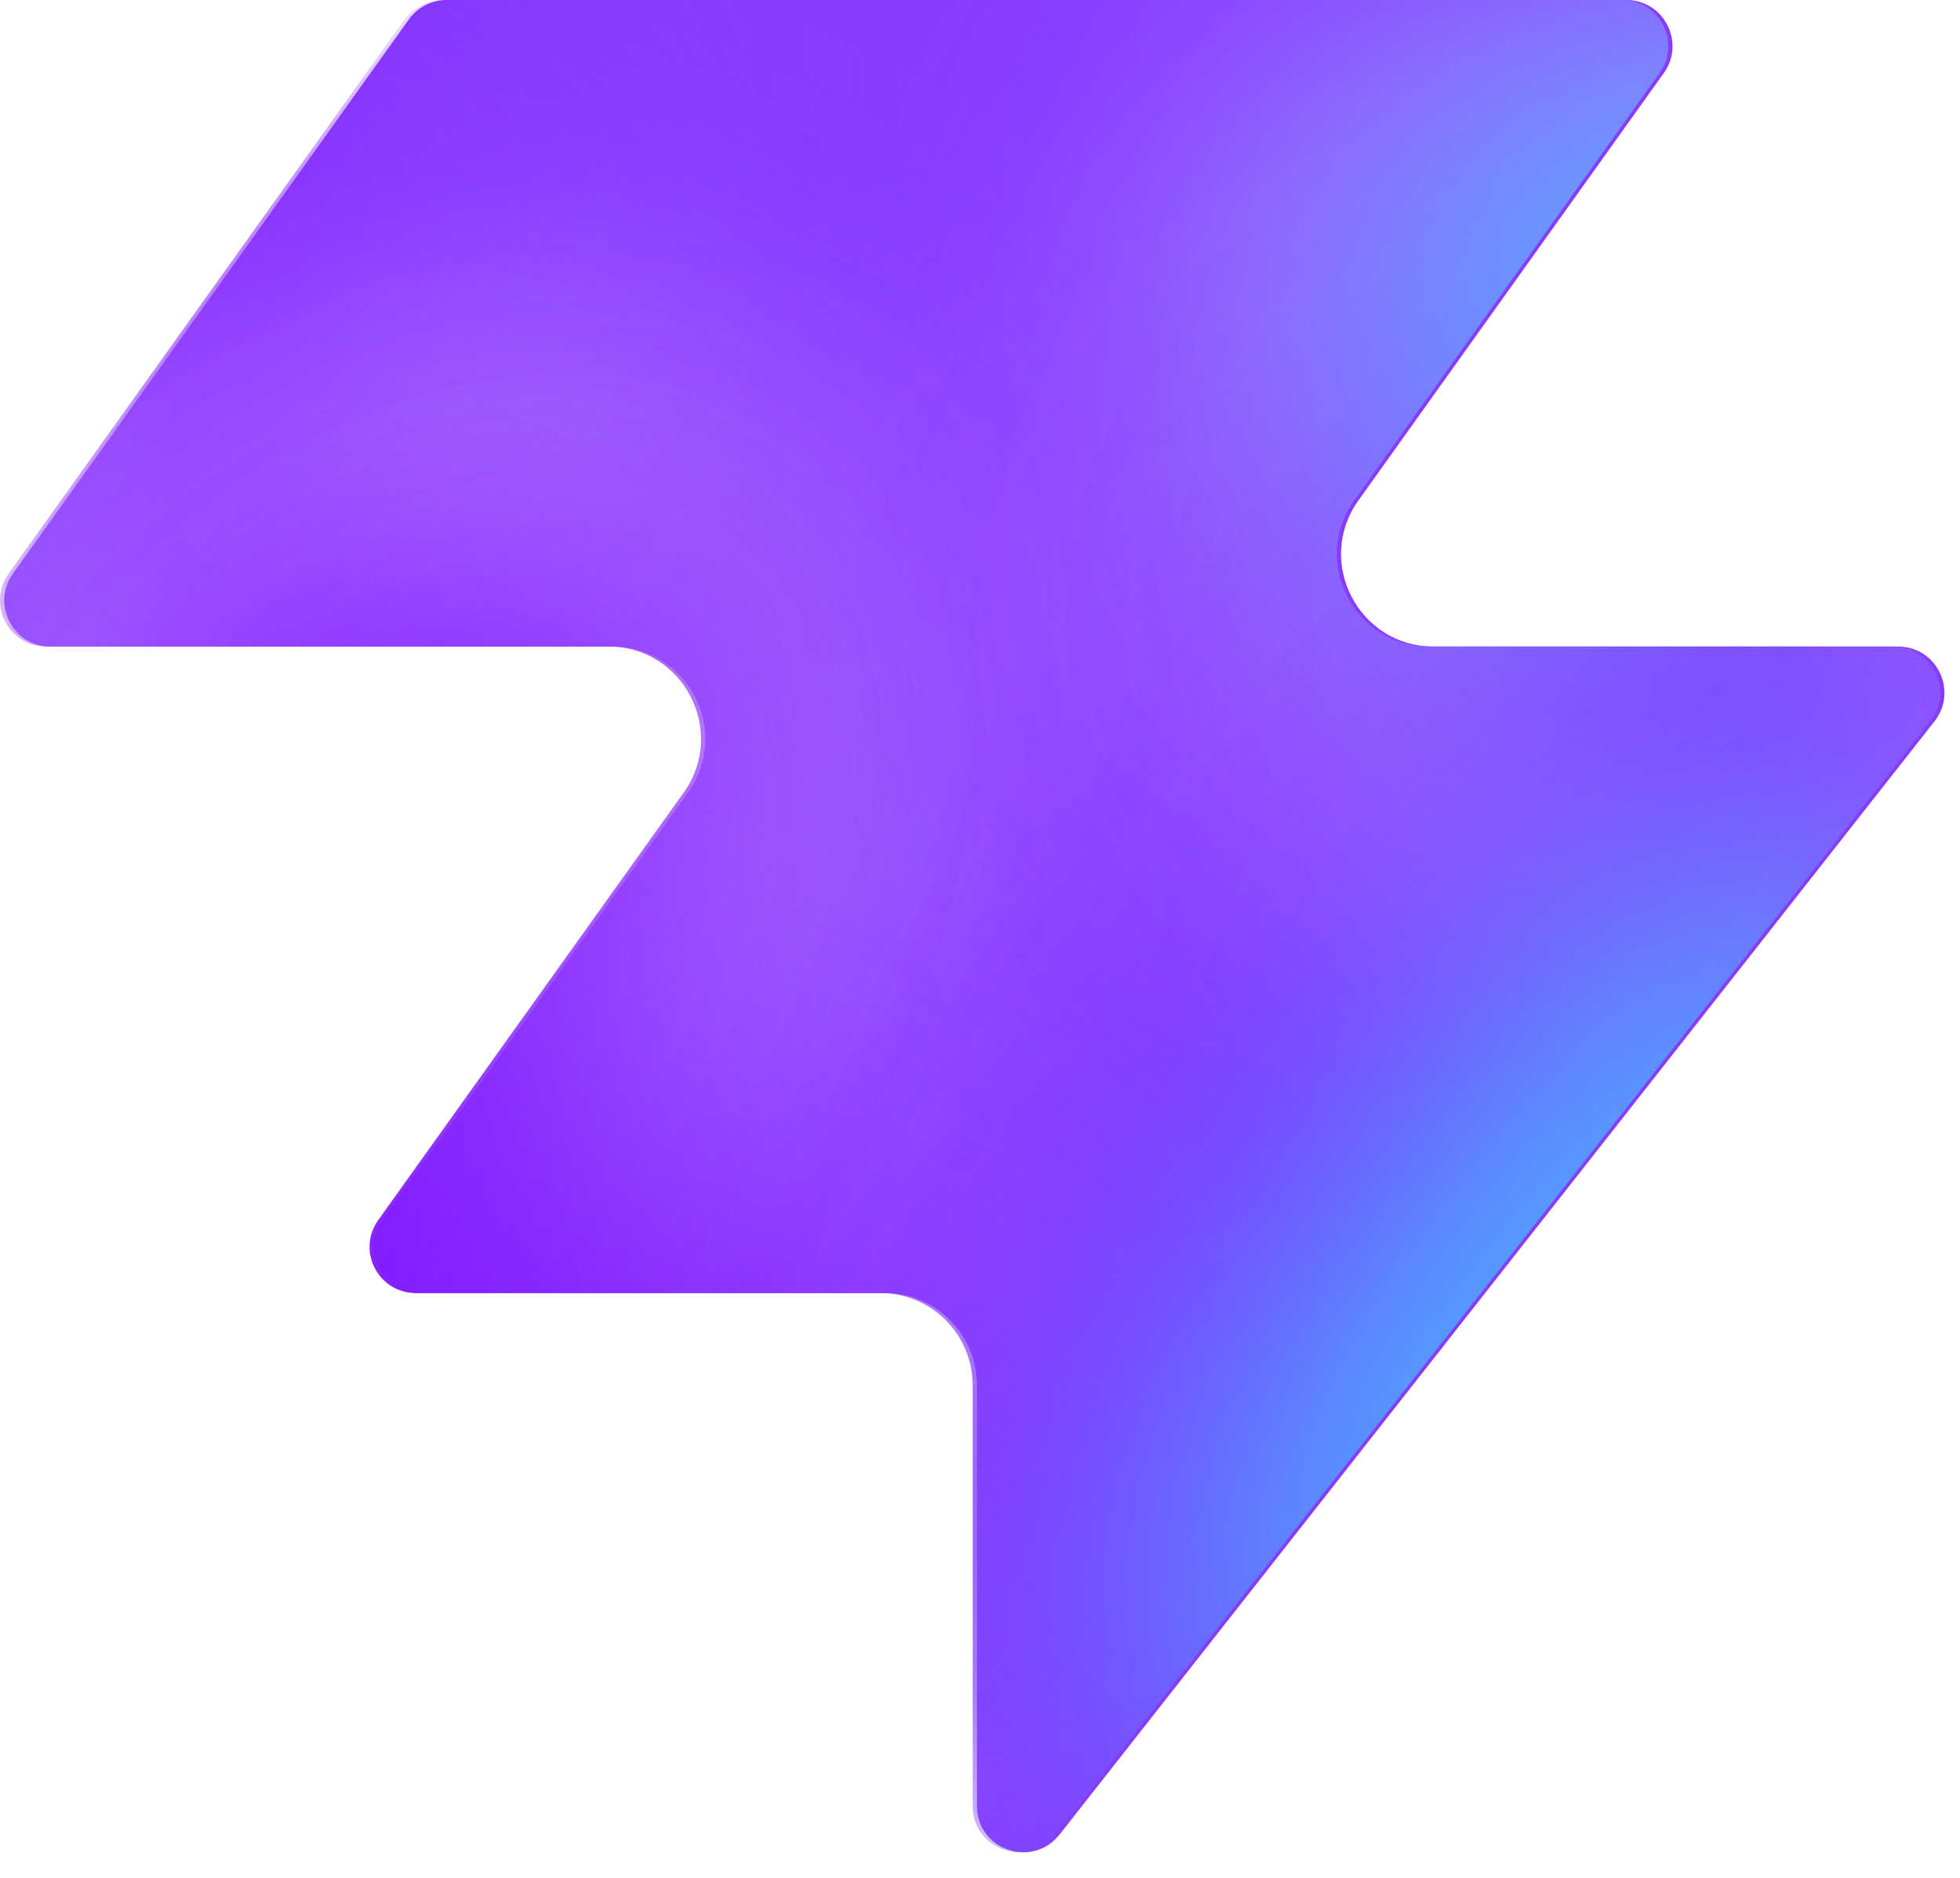
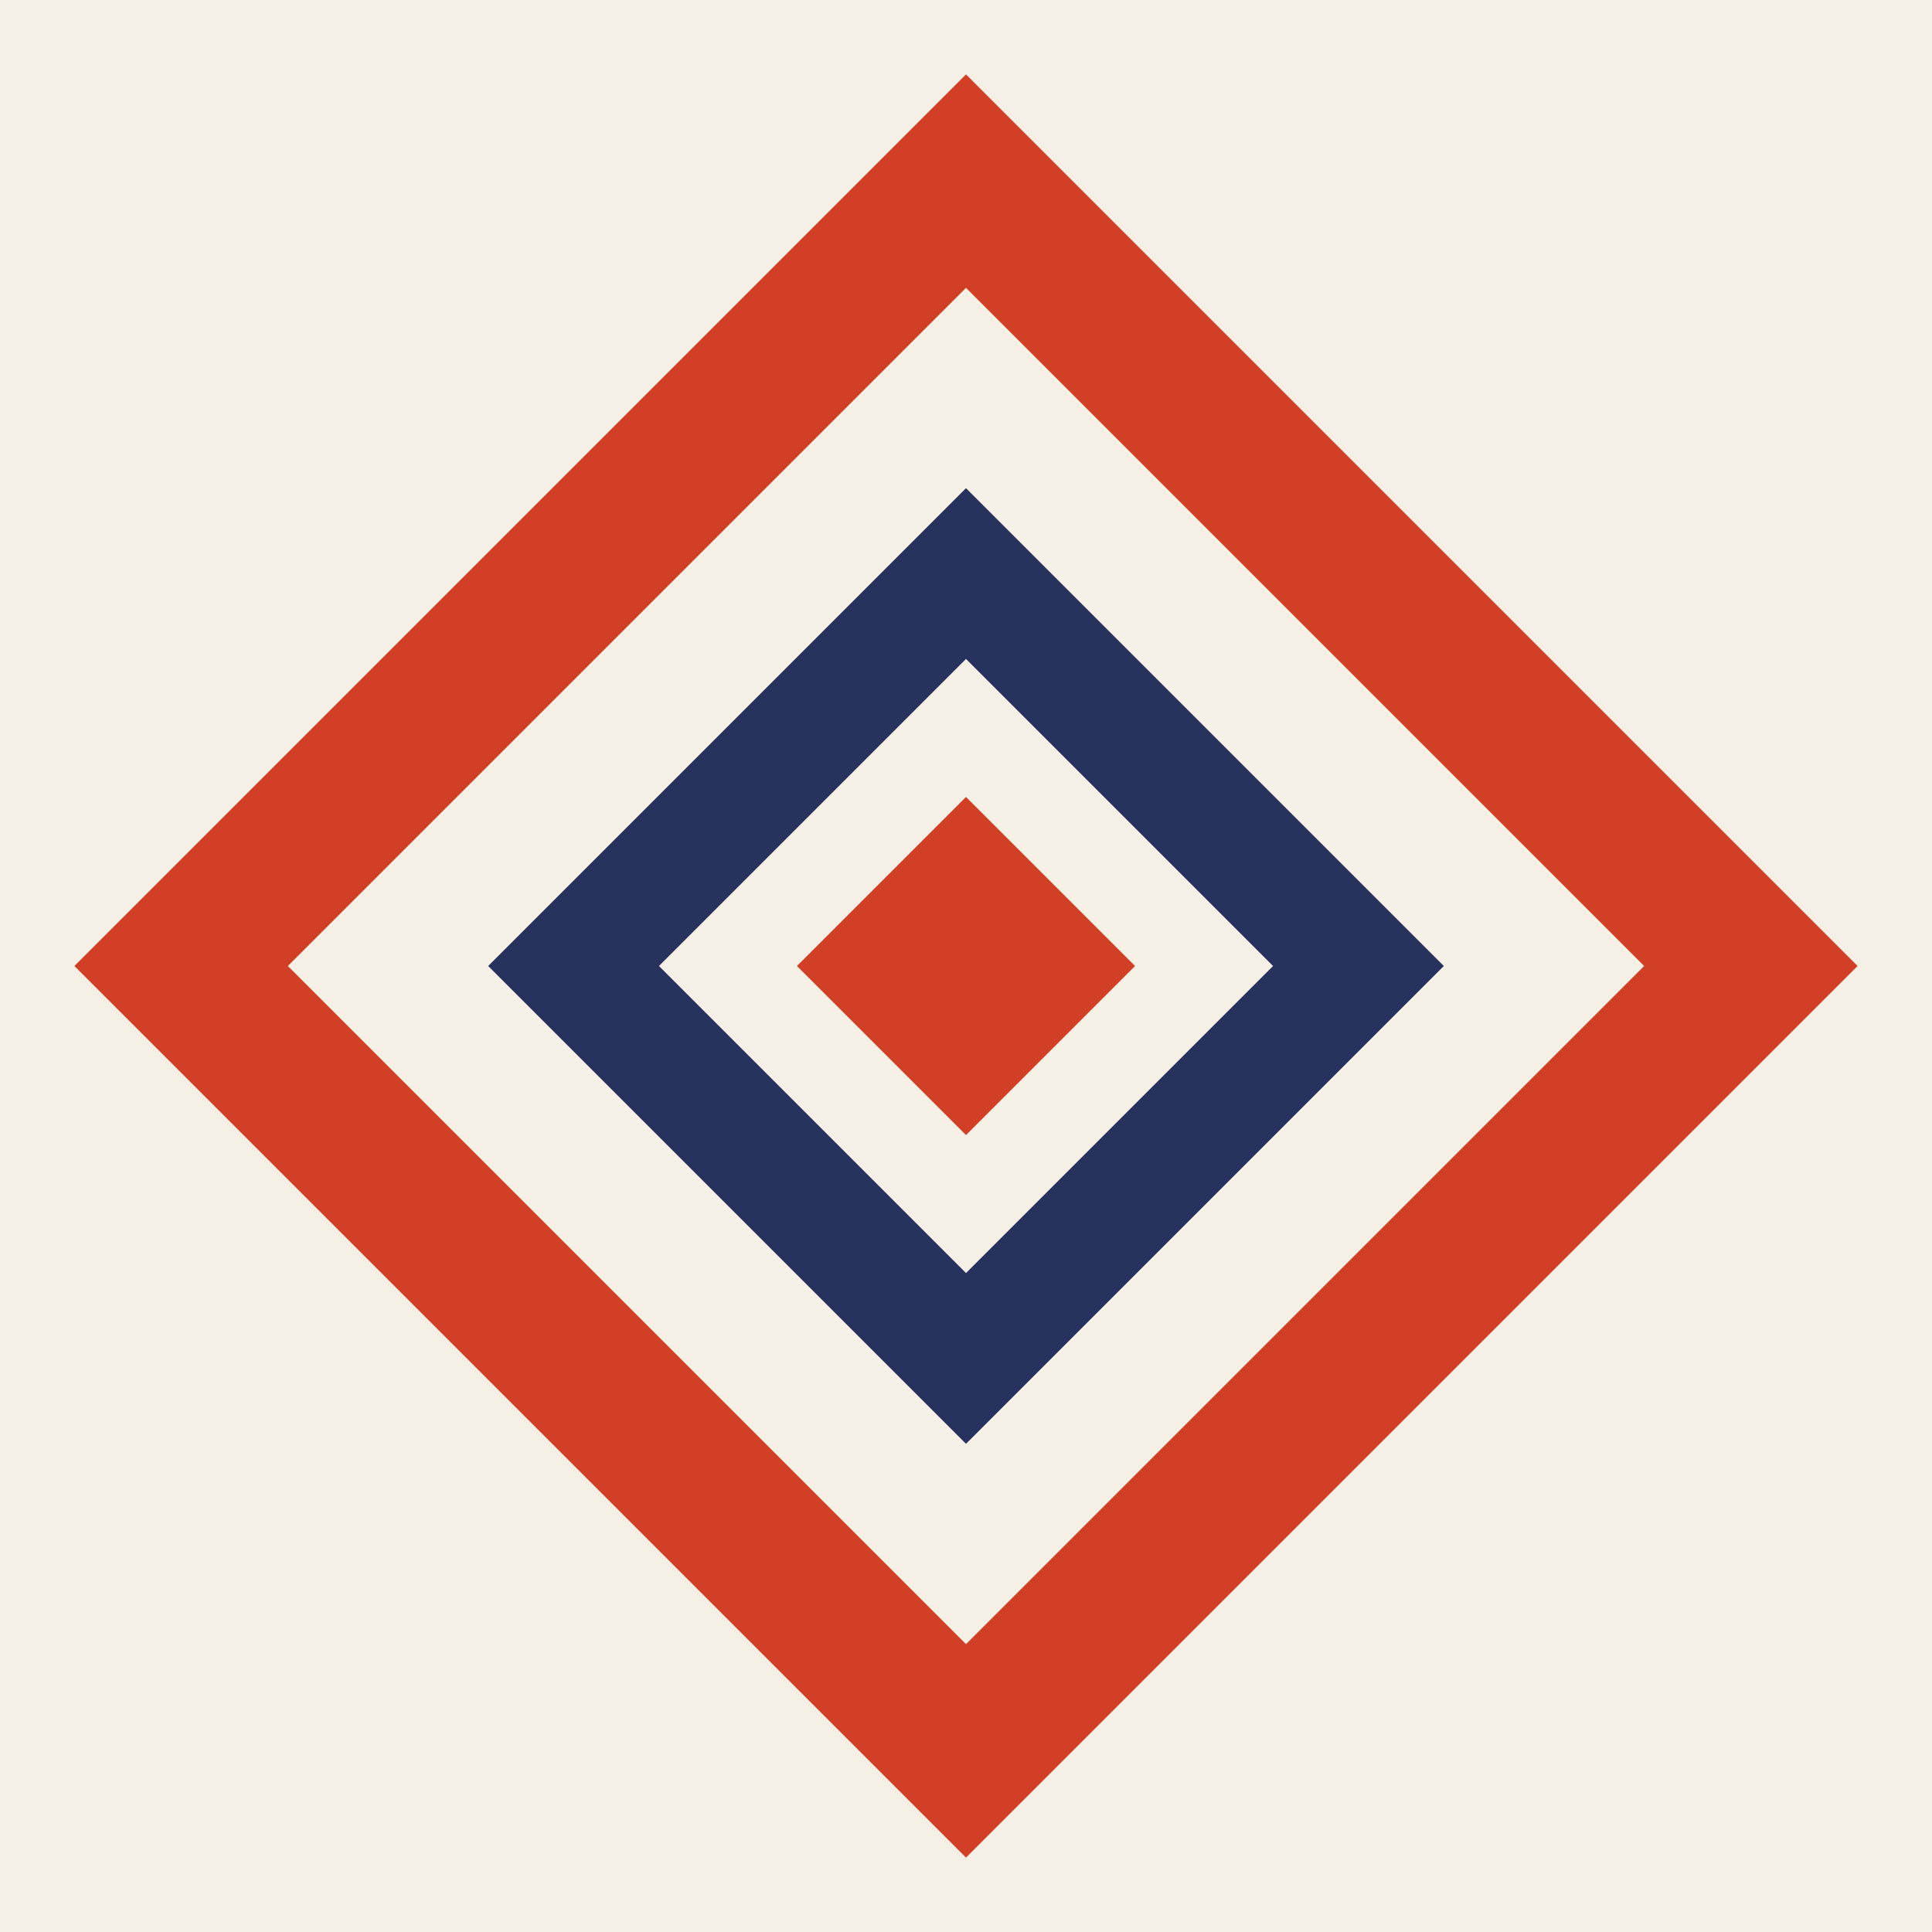
- <svg xmlns="http://www.w3.org/2000/svg" width="48" height="46" fill="none" viewBox="0 0 48 46">
-   <path fill="#863bff" d="M25.946 44.938c-.664.845-2.021.375-2.021-.698V33.937a2.26 2.26 0 0 0-2.262-2.262H10.287c-.92 0-1.456-1.04-.92-1.788l7.48-10.471c1.07-1.497 0-3.578-1.842-3.578H1.237c-.92 0-1.456-1.04-.92-1.788L10.013.474c.214-.297.556-.474.92-.474h28.894c.92 0 1.456 1.04.92 1.788l-7.48 10.471c-1.07 1.498 0 3.579 1.842 3.579h11.377c.943 0 1.473 1.088.89 1.83L25.947 44.94z" style="fill:#863bff;fill:color(display-p3 .525 .23 1);fill-opacity:1" />
-   <mask id="a" width="48" height="46" x="0" y="0" maskUnits="userSpaceOnUse" style="mask-type:alpha">
-     <path fill="#000" d="M25.842 44.938c-.664.844-2.021.375-2.021-.698V33.937a2.26 2.26 0 0 0-2.262-2.262H10.183c-.92 0-1.456-1.04-.92-1.788l7.48-10.471c1.07-1.498 0-3.579-1.842-3.579H1.133c-.92 0-1.456-1.04-.92-1.787L9.91.473c.214-.297.556-.474.92-.474h28.894c.92 0 1.456 1.04.92 1.788l-7.48 10.471c-1.07 1.498 0 3.578 1.842 3.578h11.377c.943 0 1.473 1.088.89 1.832L25.843 44.94z" style="fill:#000;fill-opacity:1" />
-   </mask>
-   <g mask="url(#a)">
-     <g filter="url(#b)">
-       <ellipse cx="5.508" cy="14.704" fill="#ede6ff" rx="5.508" ry="14.704" style="fill:#ede6ff;fill:color(display-p3 .927 .903 1);fill-opacity:1" transform="matrix(.00324 1 1 -.00324 -4.47 31.516)" />
-     </g>
-     <g filter="url(#c)">
-       <ellipse cx="10.399" cy="29.851" fill="#ede6ff" rx="10.399" ry="29.851" style="fill:#ede6ff;fill:color(display-p3 .927 .903 1);fill-opacity:1" transform="matrix(.00324 1 1 -.00324 -39.328 7.883)" />
-     </g>
-     <g filter="url(#d)">
-       <ellipse cx="5.508" cy="30.487" fill="#7e14ff" rx="5.508" ry="30.487" style="fill:#7e14ff;fill:color(display-p3 .492 .077 1);fill-opacity:1" transform="rotate(89.814 -25.913 -14.639)scale(1 -1)" />
-     </g>
-     <g filter="url(#e)">
-       <ellipse cx="5.508" cy="30.599" fill="#7e14ff" rx="5.508" ry="30.599" style="fill:#7e14ff;fill:color(display-p3 .492 .077 1);fill-opacity:1" transform="rotate(89.814 -32.644 -3.334)scale(1 -1)" />
-     </g>
-     <g filter="url(#f)">
-       <ellipse cx="5.508" cy="30.599" fill="#7e14ff" rx="5.508" ry="30.599" style="fill:#7e14ff;fill:color(display-p3 .492 .077 1);fill-opacity:1" transform="matrix(.00324 1 1 -.00324 -34.34 30.47)" />
-     </g>
-     <g filter="url(#g)">
-       <ellipse cx="14.072" cy="22.078" fill="#ede6ff" rx="14.072" ry="22.078" style="fill:#ede6ff;fill:color(display-p3 .927 .903 1);fill-opacity:1" transform="rotate(93.35 24.506 48.493)scale(-1 1)" />
-     </g>
-     <g filter="url(#h)">
-       <ellipse cx="3.47" cy="21.501" fill="#7e14ff" rx="3.47" ry="21.501" style="fill:#7e14ff;fill:color(display-p3 .492 .077 1);fill-opacity:1" transform="rotate(89.009 28.708 47.59)scale(-1 1)" />
-     </g>
-     <g filter="url(#i)">
-       <ellipse cx="3.47" cy="21.501" fill="#7e14ff" rx="3.47" ry="21.501" style="fill:#7e14ff;fill:color(display-p3 .492 .077 1);fill-opacity:1" transform="rotate(89.009 28.708 47.59)scale(-1 1)" />
-     </g>
-     <g filter="url(#j)">
-       <ellipse cx=".387" cy="8.972" fill="#7e14ff" rx="4.407" ry="29.108" style="fill:#7e14ff;fill:color(display-p3 .492 .077 1);fill-opacity:1" transform="rotate(39.51 .387 8.972)" />
-     </g>
-     <g filter="url(#k)">
-       <ellipse cx="47.523" cy="-6.092" fill="#7e14ff" rx="4.407" ry="29.108" style="fill:#7e14ff;fill:color(display-p3 .492 .077 1);fill-opacity:1" transform="rotate(37.892 47.523 -6.092)" />
-     </g>
-     <g filter="url(#l)">
-       <ellipse cx="41.412" cy="6.333" fill="#47bfff" rx="5.971" ry="9.665" style="fill:#47bfff;fill:color(display-p3 .28 .748 1);fill-opacity:1" transform="rotate(37.892 41.412 6.333)" />
-     </g>
-     <g filter="url(#m)">
-       <ellipse cx="-1.879" cy="38.332" fill="#7e14ff" rx="4.407" ry="29.108" style="fill:#7e14ff;fill:color(display-p3 .492 .077 1);fill-opacity:1" transform="rotate(37.892 -1.88 38.332)" />
-     </g>
-     <g filter="url(#n)">
-       <ellipse cx="-1.879" cy="38.332" fill="#7e14ff" rx="4.407" ry="29.108" style="fill:#7e14ff;fill:color(display-p3 .492 .077 1);fill-opacity:1" transform="rotate(37.892 -1.88 38.332)" />
-     </g>
-     <g filter="url(#o)">
-       <ellipse cx="35.651" cy="29.907" fill="#7e14ff" rx="4.407" ry="29.108" style="fill:#7e14ff;fill:color(display-p3 .492 .077 1);fill-opacity:1" transform="rotate(37.892 35.651 29.907)" />
-     </g>
-     <g filter="url(#p)">
-       <ellipse cx="38.418" cy="32.4" fill="#47bfff" rx="5.971" ry="15.297" style="fill:#47bfff;fill:color(display-p3 .28 .748 1);fill-opacity:1" transform="rotate(37.892 38.418 32.4)" />
-     </g>
-   </g>
-   <defs>
-     <filter id="b" width="60.045" height="41.654" x="-19.77" y="16.149" color-interpolation-filters="sRGB" filterUnits="userSpaceOnUse">
-       <feFlood flood-opacity="0" result="BackgroundImageFix" />
-       <feBlend in="SourceGraphic" in2="BackgroundImageFix" result="shape" />
-       <feGaussianBlur result="effect1_foregroundBlur_2002_17158" stdDeviation="7.659" />
-     </filter>
-     <filter id="c" width="90.34" height="51.437" x="-54.613" y="-7.533" color-interpolation-filters="sRGB" filterUnits="userSpaceOnUse">
-       <feFlood flood-opacity="0" result="BackgroundImageFix" />
-       <feBlend in="SourceGraphic" in2="BackgroundImageFix" result="shape" />
-       <feGaussianBlur result="effect1_foregroundBlur_2002_17158" stdDeviation="7.659" />
-     </filter>
-     <filter id="d" width="79.355" height="29.4" x="-49.64" y="2.03" color-interpolation-filters="sRGB" filterUnits="userSpaceOnUse">
-       <feFlood flood-opacity="0" result="BackgroundImageFix" />
-       <feBlend in="SourceGraphic" in2="BackgroundImageFix" result="shape" />
-       <feGaussianBlur result="effect1_foregroundBlur_2002_17158" stdDeviation="4.596" />
-     </filter>
-     <filter id="e" width="79.579" height="29.4" x="-45.045" y="20.029" color-interpolation-filters="sRGB" filterUnits="userSpaceOnUse">
-       <feFlood flood-opacity="0" result="BackgroundImageFix" />
-       <feBlend in="SourceGraphic" in2="BackgroundImageFix" result="shape" />
-       <feGaussianBlur result="effect1_foregroundBlur_2002_17158" stdDeviation="4.596" />
-     </filter>
-     <filter id="f" width="79.579" height="29.4" x="-43.513" y="21.178" color-interpolation-filters="sRGB" filterUnits="userSpaceOnUse">
-       <feFlood flood-opacity="0" result="BackgroundImageFix" />
-       <feBlend in="SourceGraphic" in2="BackgroundImageFix" result="shape" />
-       <feGaussianBlur result="effect1_foregroundBlur_2002_17158" stdDeviation="4.596" />
-     </filter>
-     <filter id="g" width="74.749" height="58.852" x="15.756" y="-17.901" color-interpolation-filters="sRGB" filterUnits="userSpaceOnUse">
-       <feFlood flood-opacity="0" result="BackgroundImageFix" />
-       <feBlend in="SourceGraphic" in2="BackgroundImageFix" result="shape" />
-       <feGaussianBlur result="effect1_foregroundBlur_2002_17158" stdDeviation="7.659" />
-     </filter>
-     <filter id="h" width="61.377" height="25.362" x="23.548" y="2.284" color-interpolation-filters="sRGB" filterUnits="userSpaceOnUse">
-       <feFlood flood-opacity="0" result="BackgroundImageFix" />
-       <feBlend in="SourceGraphic" in2="BackgroundImageFix" result="shape" />
-       <feGaussianBlur result="effect1_foregroundBlur_2002_17158" stdDeviation="4.596" />
-     </filter>
-     <filter id="i" width="61.377" height="25.362" x="23.548" y="2.284" color-interpolation-filters="sRGB" filterUnits="userSpaceOnUse">
-       <feFlood flood-opacity="0" result="BackgroundImageFix" />
-       <feBlend in="SourceGraphic" in2="BackgroundImageFix" result="shape" />
-       <feGaussianBlur result="effect1_foregroundBlur_2002_17158" stdDeviation="4.596" />
-     </filter>
-     <filter id="j" width="56.045" height="63.649" x="-27.636" y="-22.853" color-interpolation-filters="sRGB" filterUnits="userSpaceOnUse">
-       <feFlood flood-opacity="0" result="BackgroundImageFix" />
-       <feBlend in="SourceGraphic" in2="BackgroundImageFix" result="shape" />
-       <feGaussianBlur result="effect1_foregroundBlur_2002_17158" stdDeviation="4.596" />
-     </filter>
-     <filter id="k" width="54.814" height="64.646" x="20.116" y="-38.415" color-interpolation-filters="sRGB" filterUnits="userSpaceOnUse">
-       <feFlood flood-opacity="0" result="BackgroundImageFix" />
-       <feBlend in="SourceGraphic" in2="BackgroundImageFix" result="shape" />
-       <feGaussianBlur result="effect1_foregroundBlur_2002_17158" stdDeviation="4.596" />
-     </filter>
-     <filter id="l" width="33.541" height="35.313" x="24.641" y="-11.323" color-interpolation-filters="sRGB" filterUnits="userSpaceOnUse">
-       <feFlood flood-opacity="0" result="BackgroundImageFix" />
-       <feBlend in="SourceGraphic" in2="BackgroundImageFix" result="shape" />
-       <feGaussianBlur result="effect1_foregroundBlur_2002_17158" stdDeviation="4.596" />
-     </filter>
-     <filter id="m" width="54.814" height="64.646" x="-29.286" y="6.009" color-interpolation-filters="sRGB" filterUnits="userSpaceOnUse">
-       <feFlood flood-opacity="0" result="BackgroundImageFix" />
-       <feBlend in="SourceGraphic" in2="BackgroundImageFix" result="shape" />
-       <feGaussianBlur result="effect1_foregroundBlur_2002_17158" stdDeviation="4.596" />
-     </filter>
-     <filter id="n" width="54.814" height="64.646" x="-29.286" y="6.009" color-interpolation-filters="sRGB" filterUnits="userSpaceOnUse">
-       <feFlood flood-opacity="0" result="BackgroundImageFix" />
-       <feBlend in="SourceGraphic" in2="BackgroundImageFix" result="shape" />
-       <feGaussianBlur result="effect1_foregroundBlur_2002_17158" stdDeviation="4.596" />
-     </filter>
-     <filter id="o" width="54.814" height="64.646" x="8.244" y="-2.416" color-interpolation-filters="sRGB" filterUnits="userSpaceOnUse">
-       <feFlood flood-opacity="0" result="BackgroundImageFix" />
-       <feBlend in="SourceGraphic" in2="BackgroundImageFix" result="shape" />
-       <feGaussianBlur result="effect1_foregroundBlur_2002_17158" stdDeviation="4.596" />
-     </filter>
-     <filter id="p" width="39.409" height="43.623" x="18.713" y="10.588" color-interpolation-filters="sRGB" filterUnits="userSpaceOnUse">
-       <feFlood flood-opacity="0" result="BackgroundImageFix" />
-       <feBlend in="SourceGraphic" in2="BackgroundImageFix" result="shape" />
-       <feGaussianBlur result="effect1_foregroundBlur_2002_17158" stdDeviation="4.596" />
-     </filter>
-   </defs>
+ <svg xmlns="http://www.w3.org/2000/svg" viewBox="0 0 32 32">
+   <rect width="32" height="32" fill="#f5f0e6" />
+   <path fill="none" stroke="#d13f27" stroke-width="2.5" d="M16 3 29 16 16 29 3 16Z" />
+   <path fill="none" stroke="#27325e" stroke-width="2" d="M16 9.5 22.5 16 16 22.5 9.5 16Z" />
+   <path fill="#d13f27" d="M16 13.2 18.8 16 16 18.8 13.2 16Z" />
</svg>
